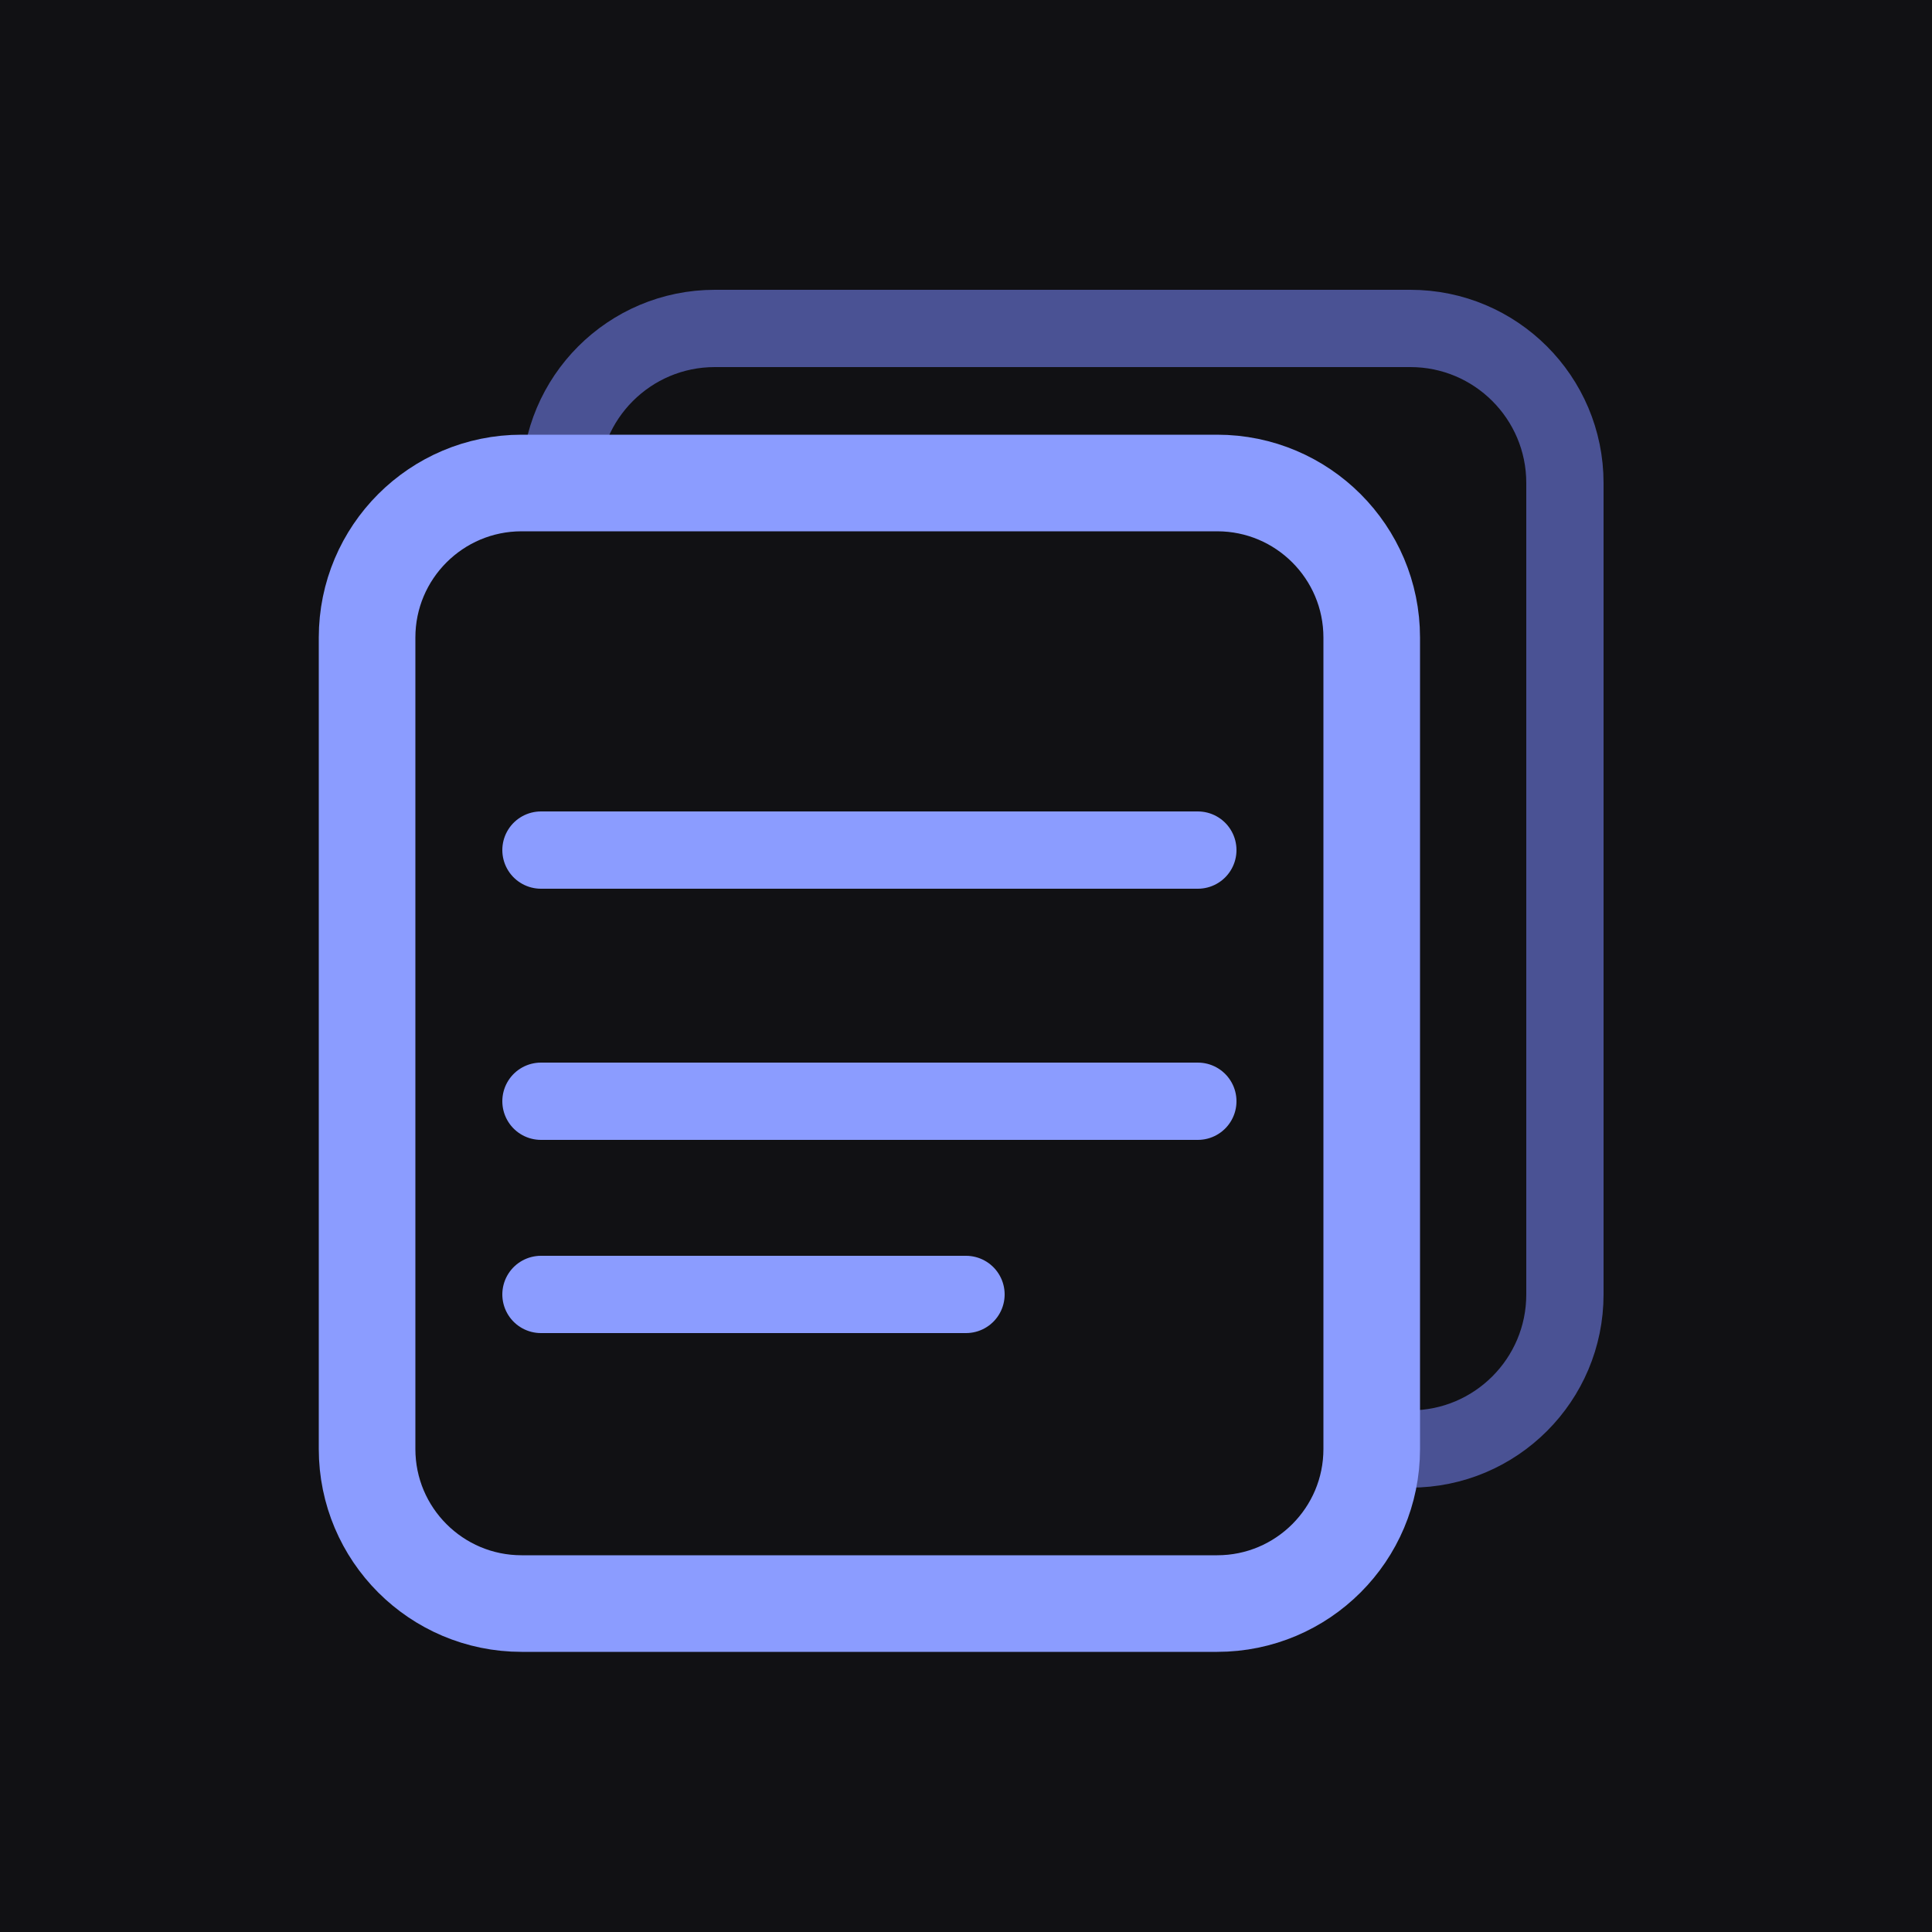
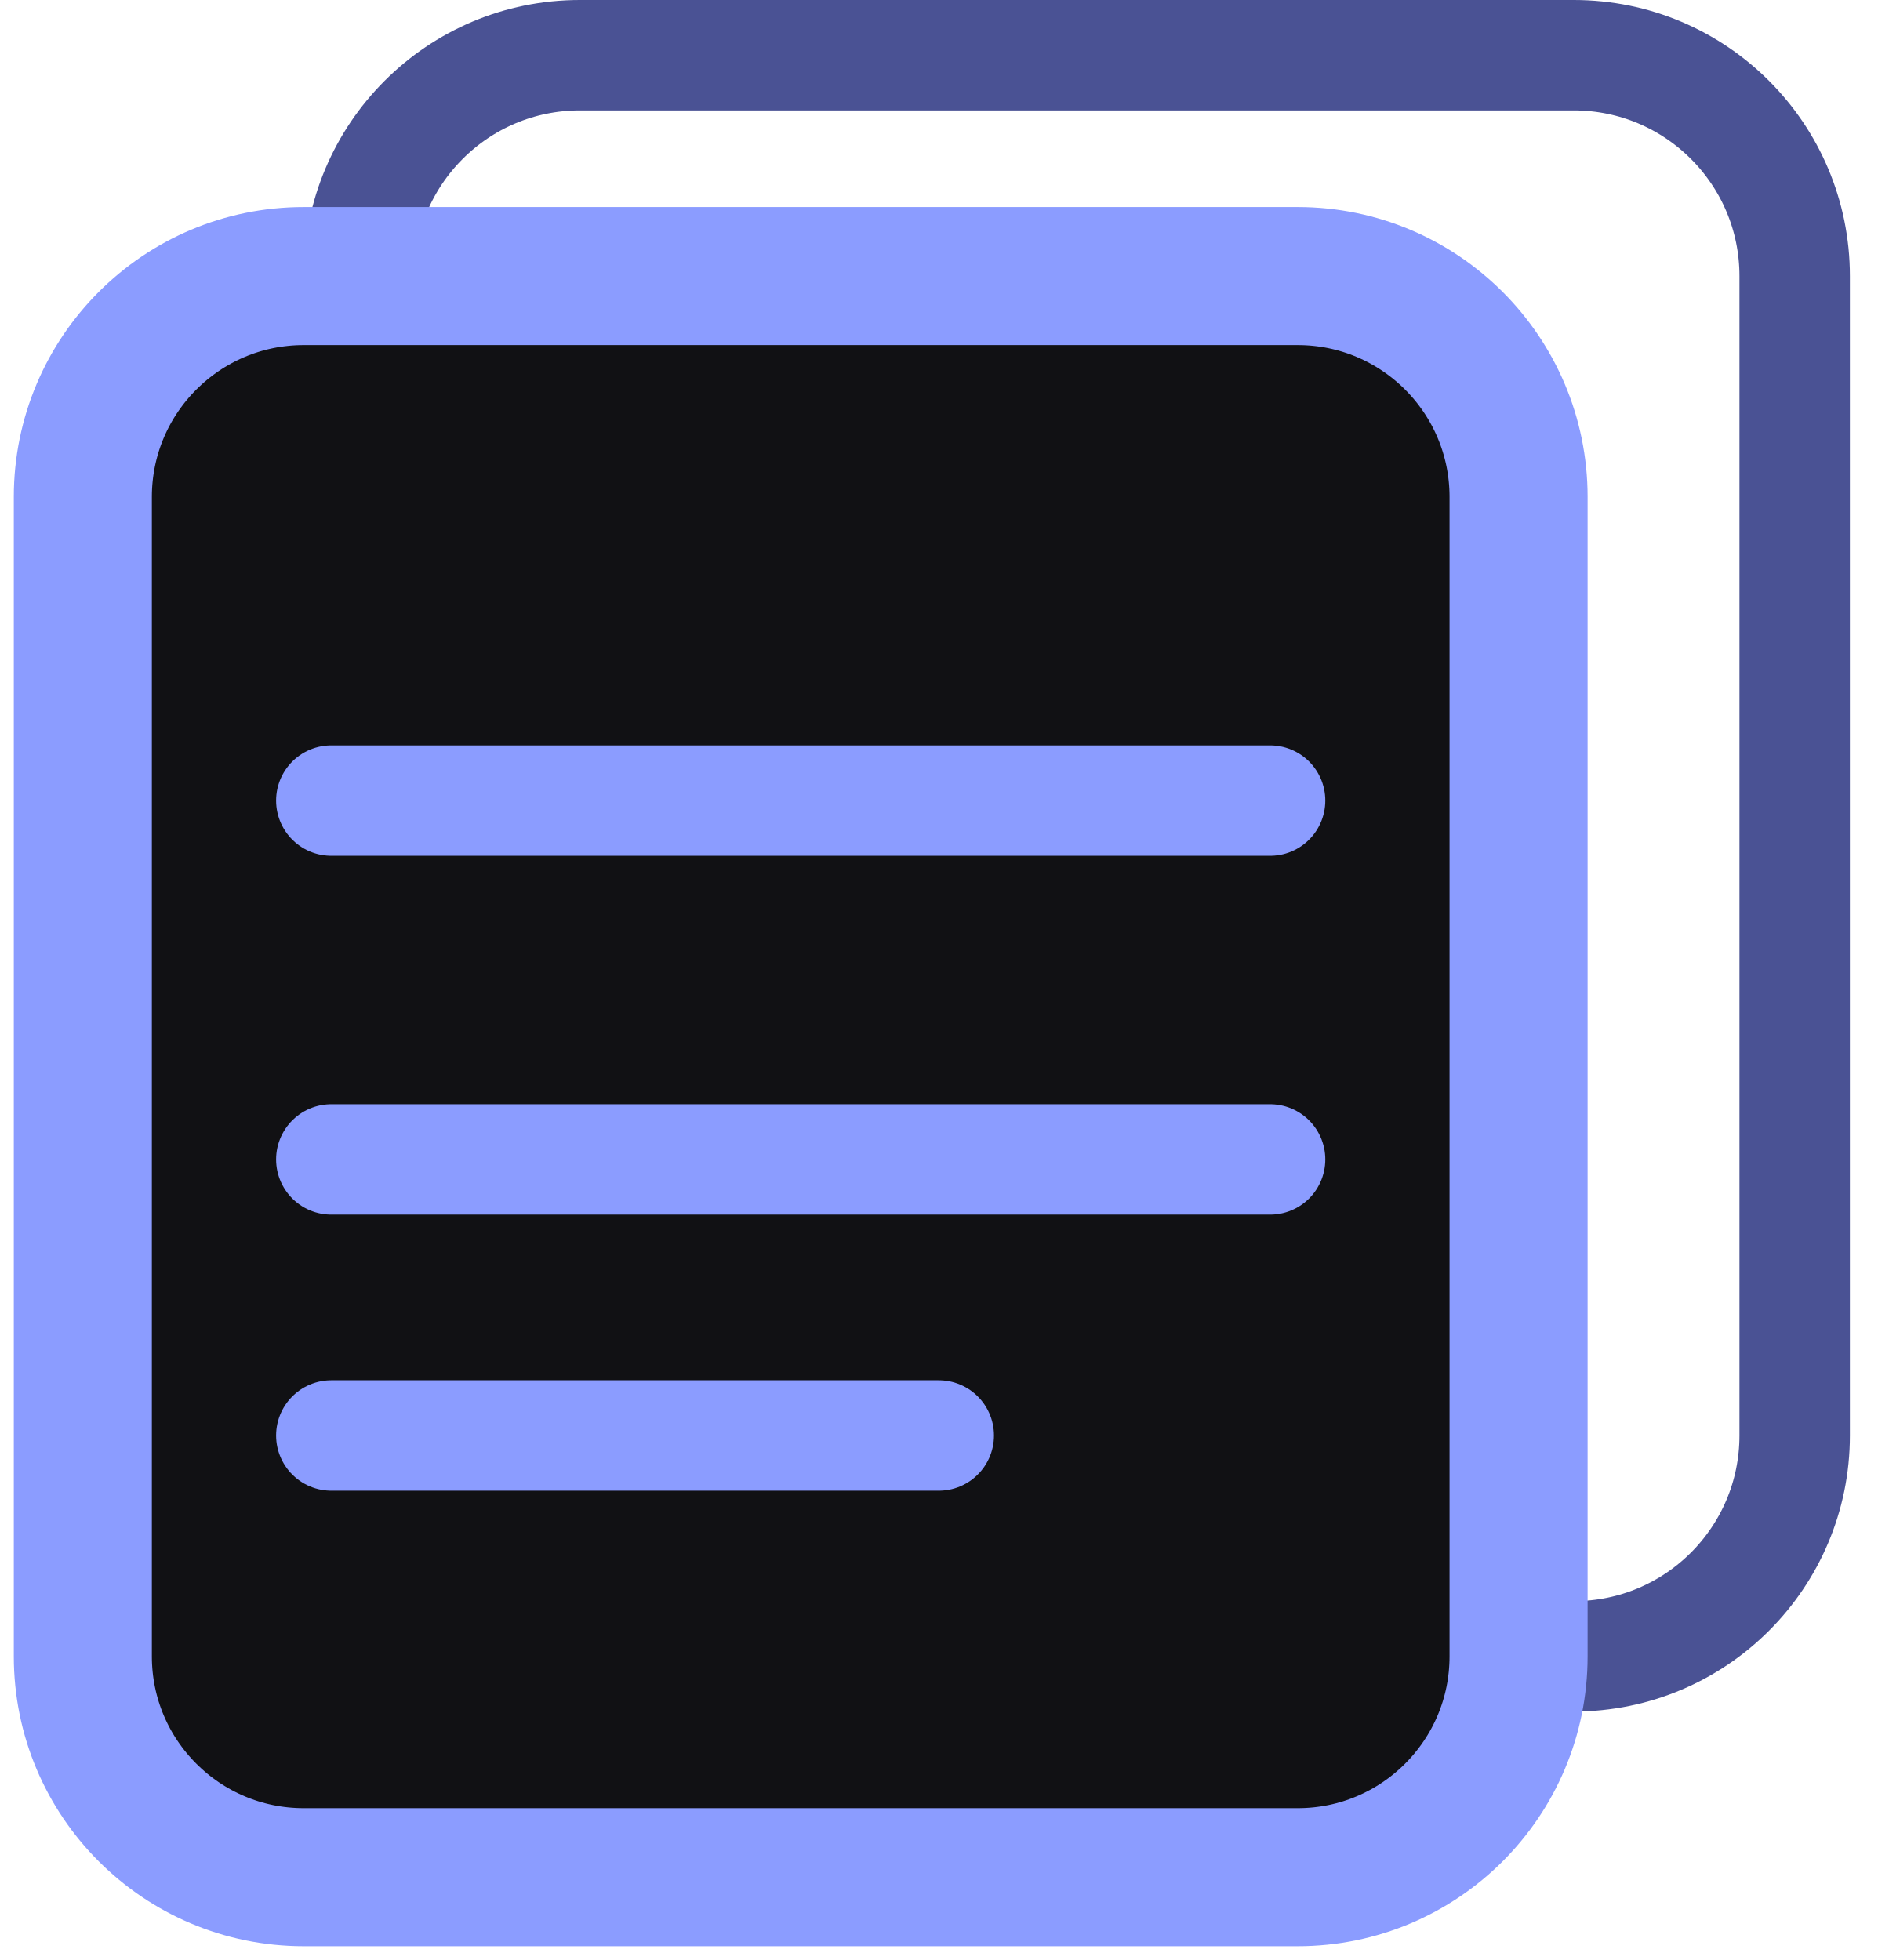
- <svg xmlns="http://www.w3.org/2000/svg" viewBox="0 0 100 100" fill="none">
-   <rect width="100" height="100" fill="#111114" />
+ <svg xmlns="http://www.w3.org/2000/svg" viewBox="16 15 68 71" fill="none">
  <rect x="29" y="17" width="52" height="58" rx="8" stroke="#4A5294" stroke-width="4" />
  <rect x="19" y="25" width="52" height="58" rx="8" fill="#111114" stroke="#8B9CFF" stroke-width="5" />
  <line x1="28" y1="44" x2="62" y2="44" stroke="#8B9CFF" stroke-width="4" stroke-linecap="round" />
  <line x1="28" y1="57" x2="62" y2="57" stroke="#8B9CFF" stroke-width="4" stroke-linecap="round" />
  <line x1="28" y1="67" x2="50" y2="67" stroke="#8B9CFF" stroke-width="4" stroke-linecap="round" />
</svg>
